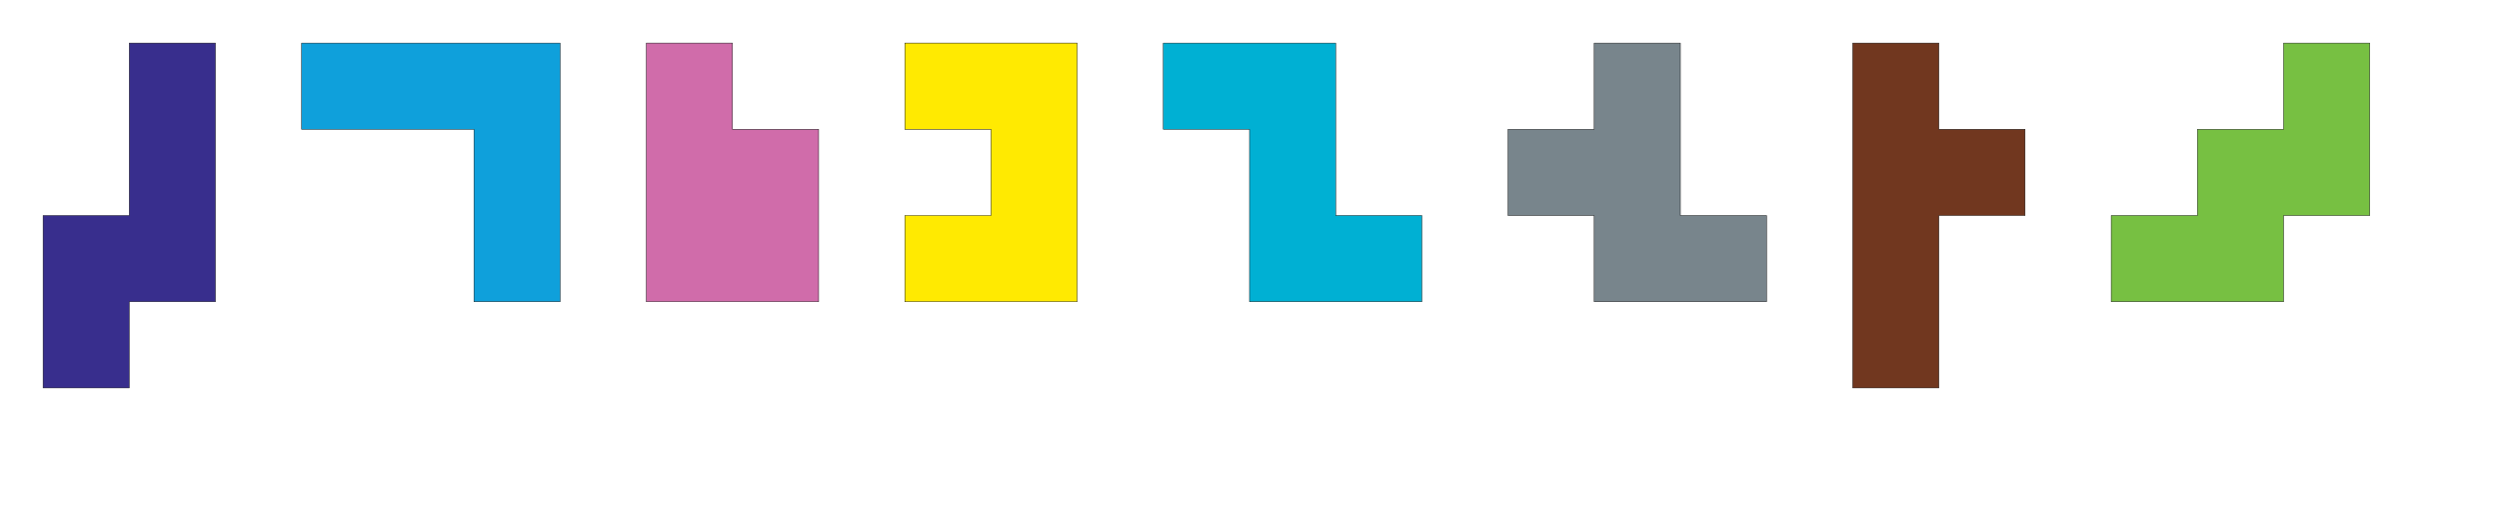
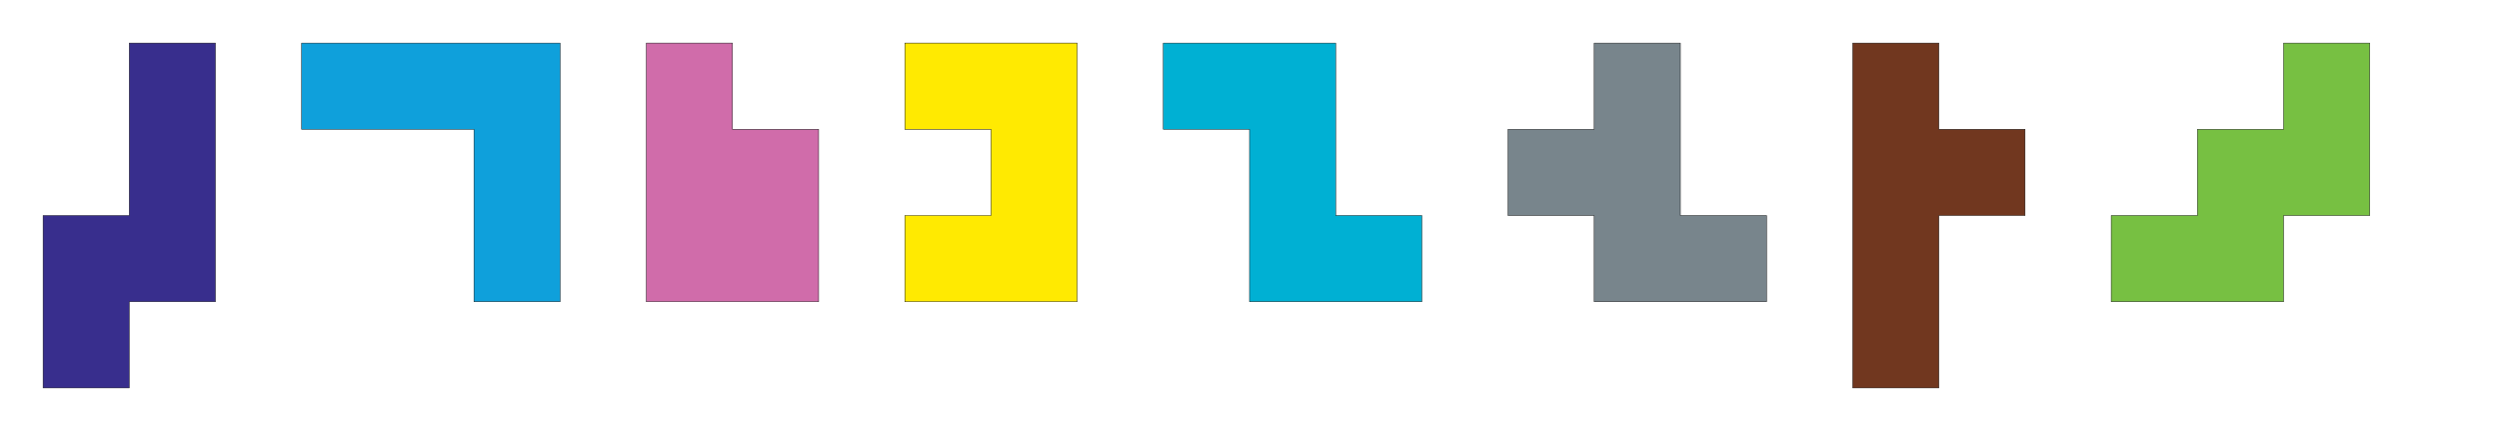
- <svg xmlns="http://www.w3.org/2000/svg" width="290" height="60">
+ <svg xmlns="http://www.w3.org/2000/svg" width="290" height="50">
  <g transform="translate(20,10) rotate(90) scale(1)" style="fill:rgb(56,46,141);stroke-width:.05;stroke:#000">
    <polygon points="-5,5 -5,-5 25,-5 25,5 35,5 35,15 15,15 15,5" />
  </g>
  <g transform="translate(40,10)  scale(1)" style="fill:rgb(15,160,219);stroke-width:.05;stroke:#000">
    <polygon points="-5,-5 25,-5 25,25 15,25 15,5 -5,5" />
  </g>
  <g transform="translate(80,10) rotate(90) scale(1)" style="fill:rgb(208,108,170);stroke-width:.05;stroke:#000">
    <polygon points="-5,5 -5,-5 5,-5 5,-15 25,-15 25,5" />
  </g>
  <g transform="translate(110,10) rotate(90) scale(1)" style="fill:rgb(255,234,1);stroke-width:.05;stroke:#000">
    <polygon points="-5,5 -5,-15 25,-15 25,5 15,5 15,-5 5,-5 5,5" />
  </g>
  <g transform="translate(160,30)  scale(1)" style="fill:rgb(0,176,211);stroke-width:.05;stroke:#000">
    <polygon points="5,5 -15,5 -15,-15 -25,-15 -25,-25 -5,-25 -5,-5 5,-5" />
  </g>
  <g transform="translate(200,30)  scale(1)" style="fill:rgb(120,133,140);stroke-width:.05;stroke:#000">
    <polygon points="5,5 -15,5 -15,-5 -25,-5 -25,-15 -15,-15 -15,-25 -5,-25 -5,-5 5,-5" />
  </g>
  <g transform="translate(220,10) rotate(90) scale(1)" style="fill:rgb(113,55,31);stroke-width:.05;stroke:#000">
    <polygon points="-5,5 -5,-5 5,-5 5,-15 15,-15 15,-5 35,-5 35,5" />
  </g>
  <g transform="translate(250,30)  scale(1)" style="fill:rgb(119,192,66);stroke-width:.05;stroke:#000">
    <polygon points="-5,5 -5,-5 5,-5 5,-15 15,-15 15,-25 25,-25 25,-5 15,-5 15,5" />
  </g>
</svg>
